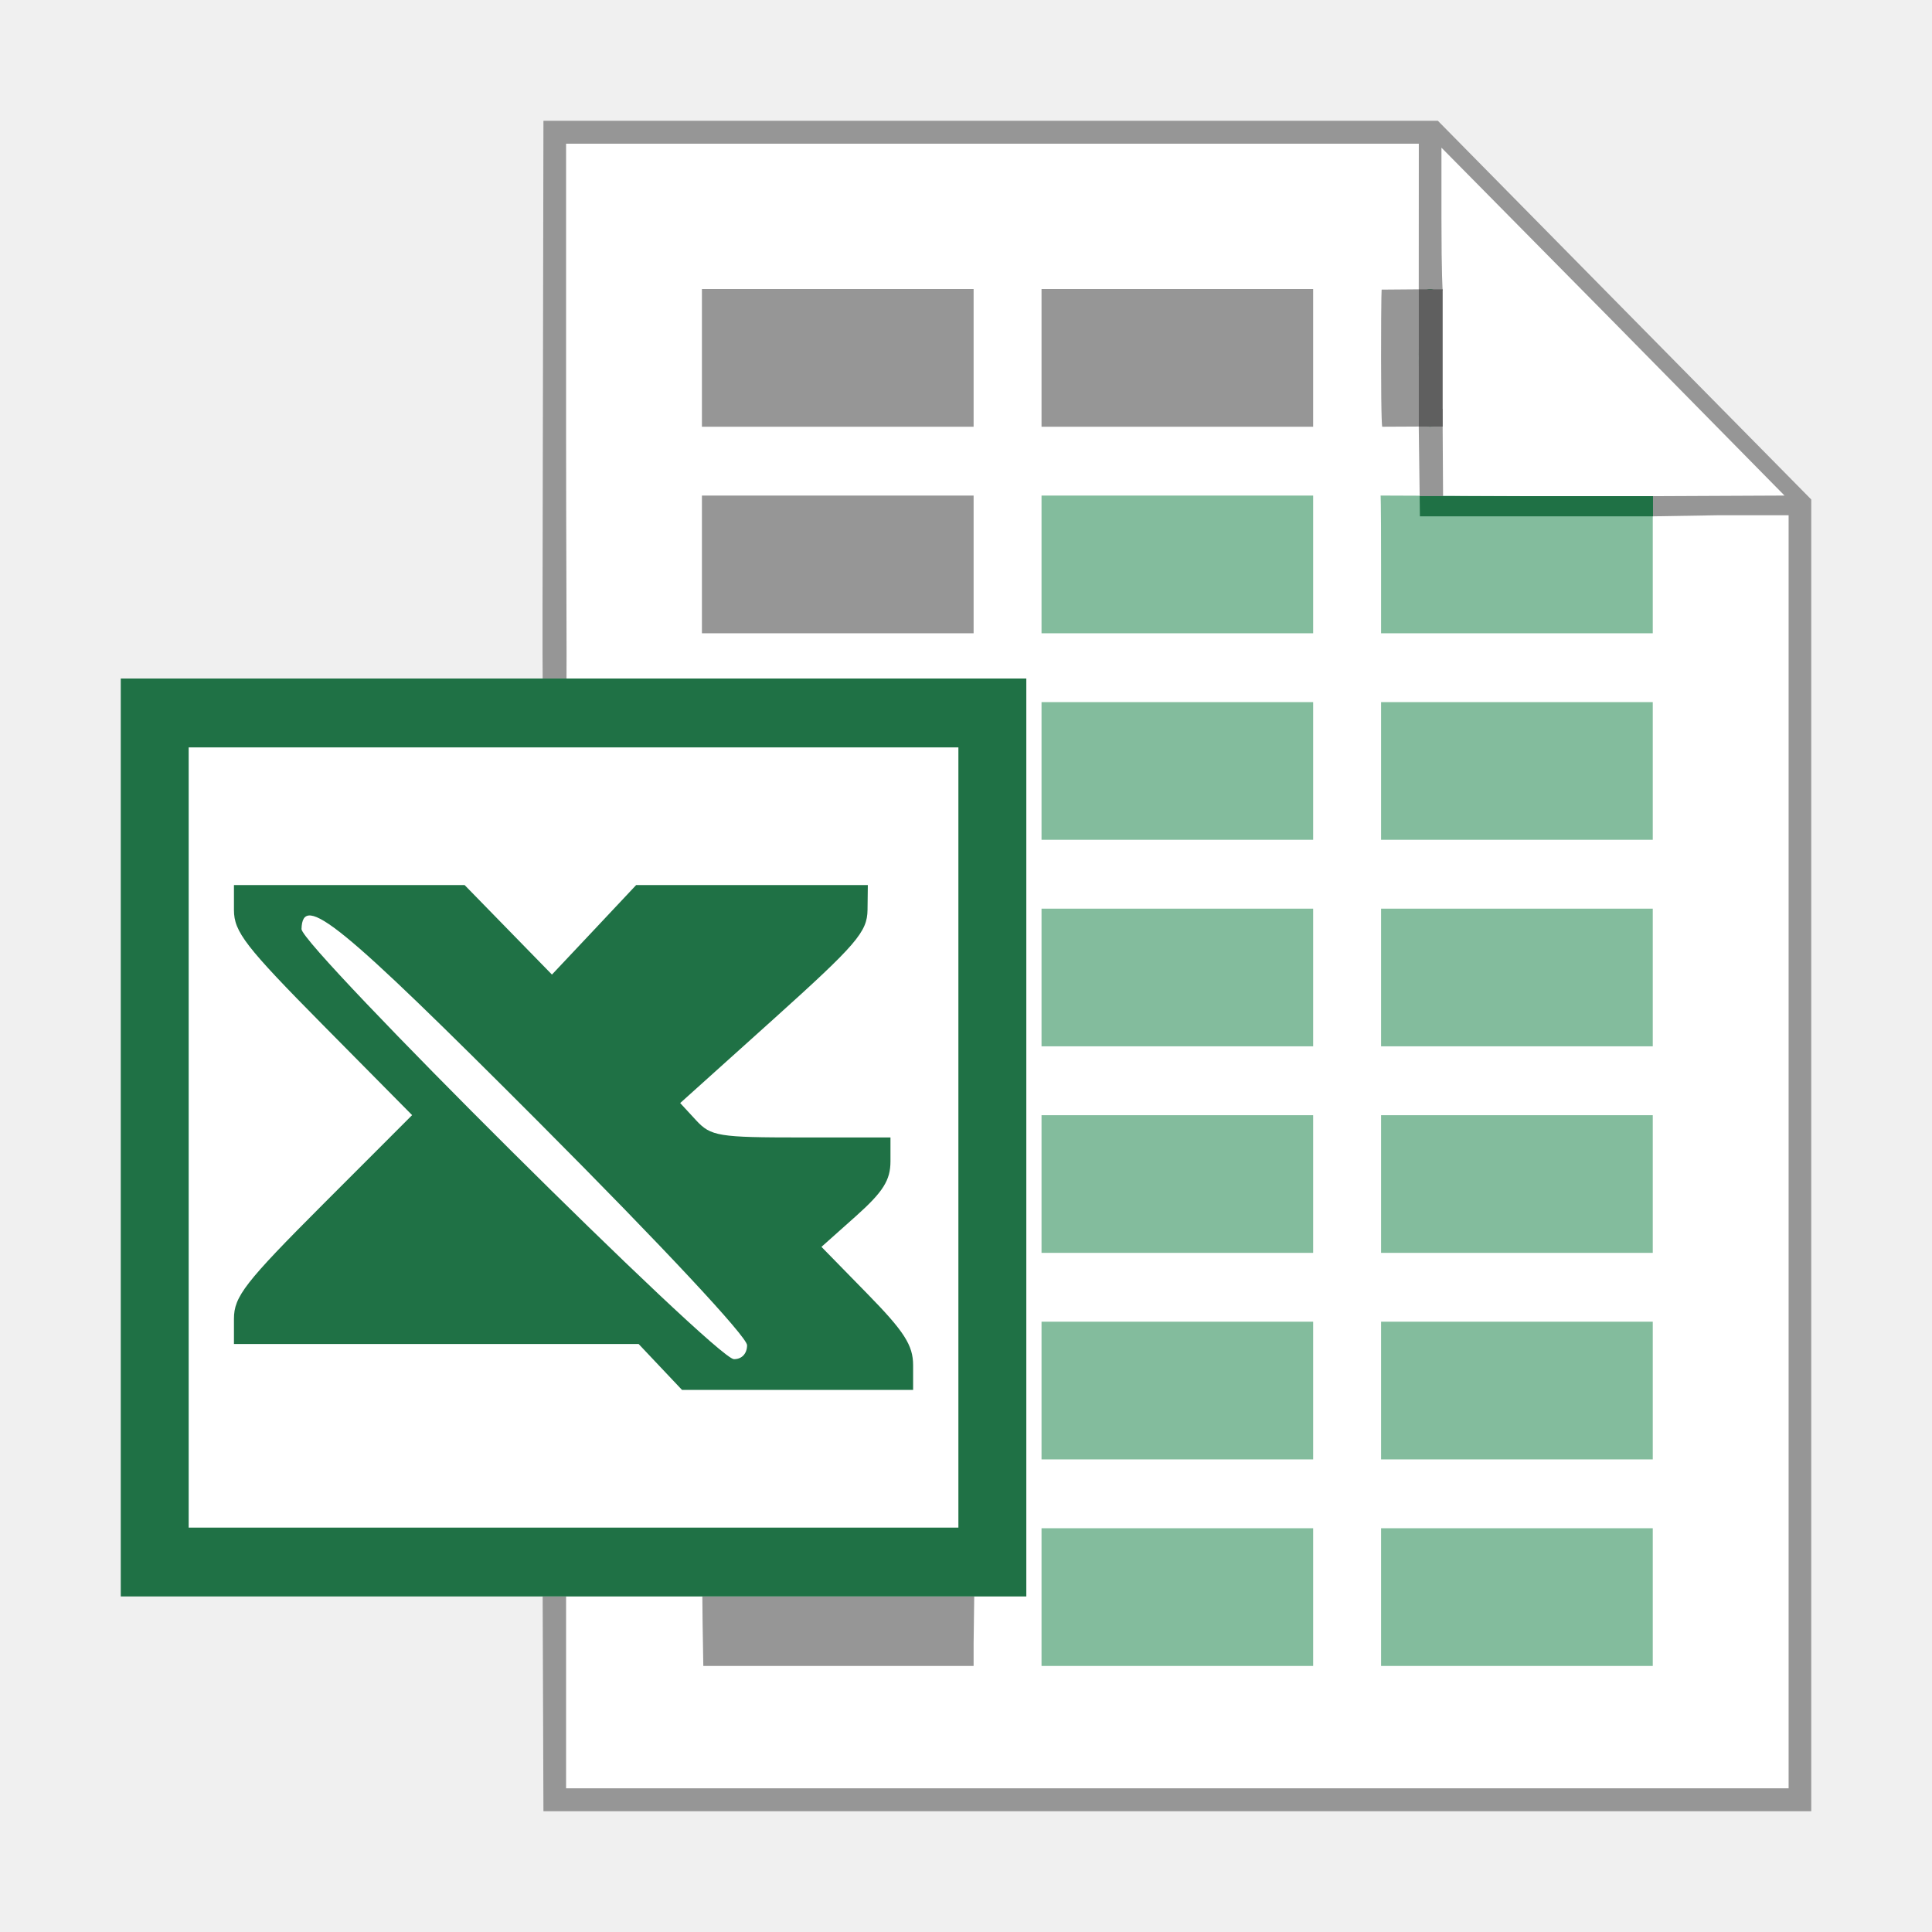
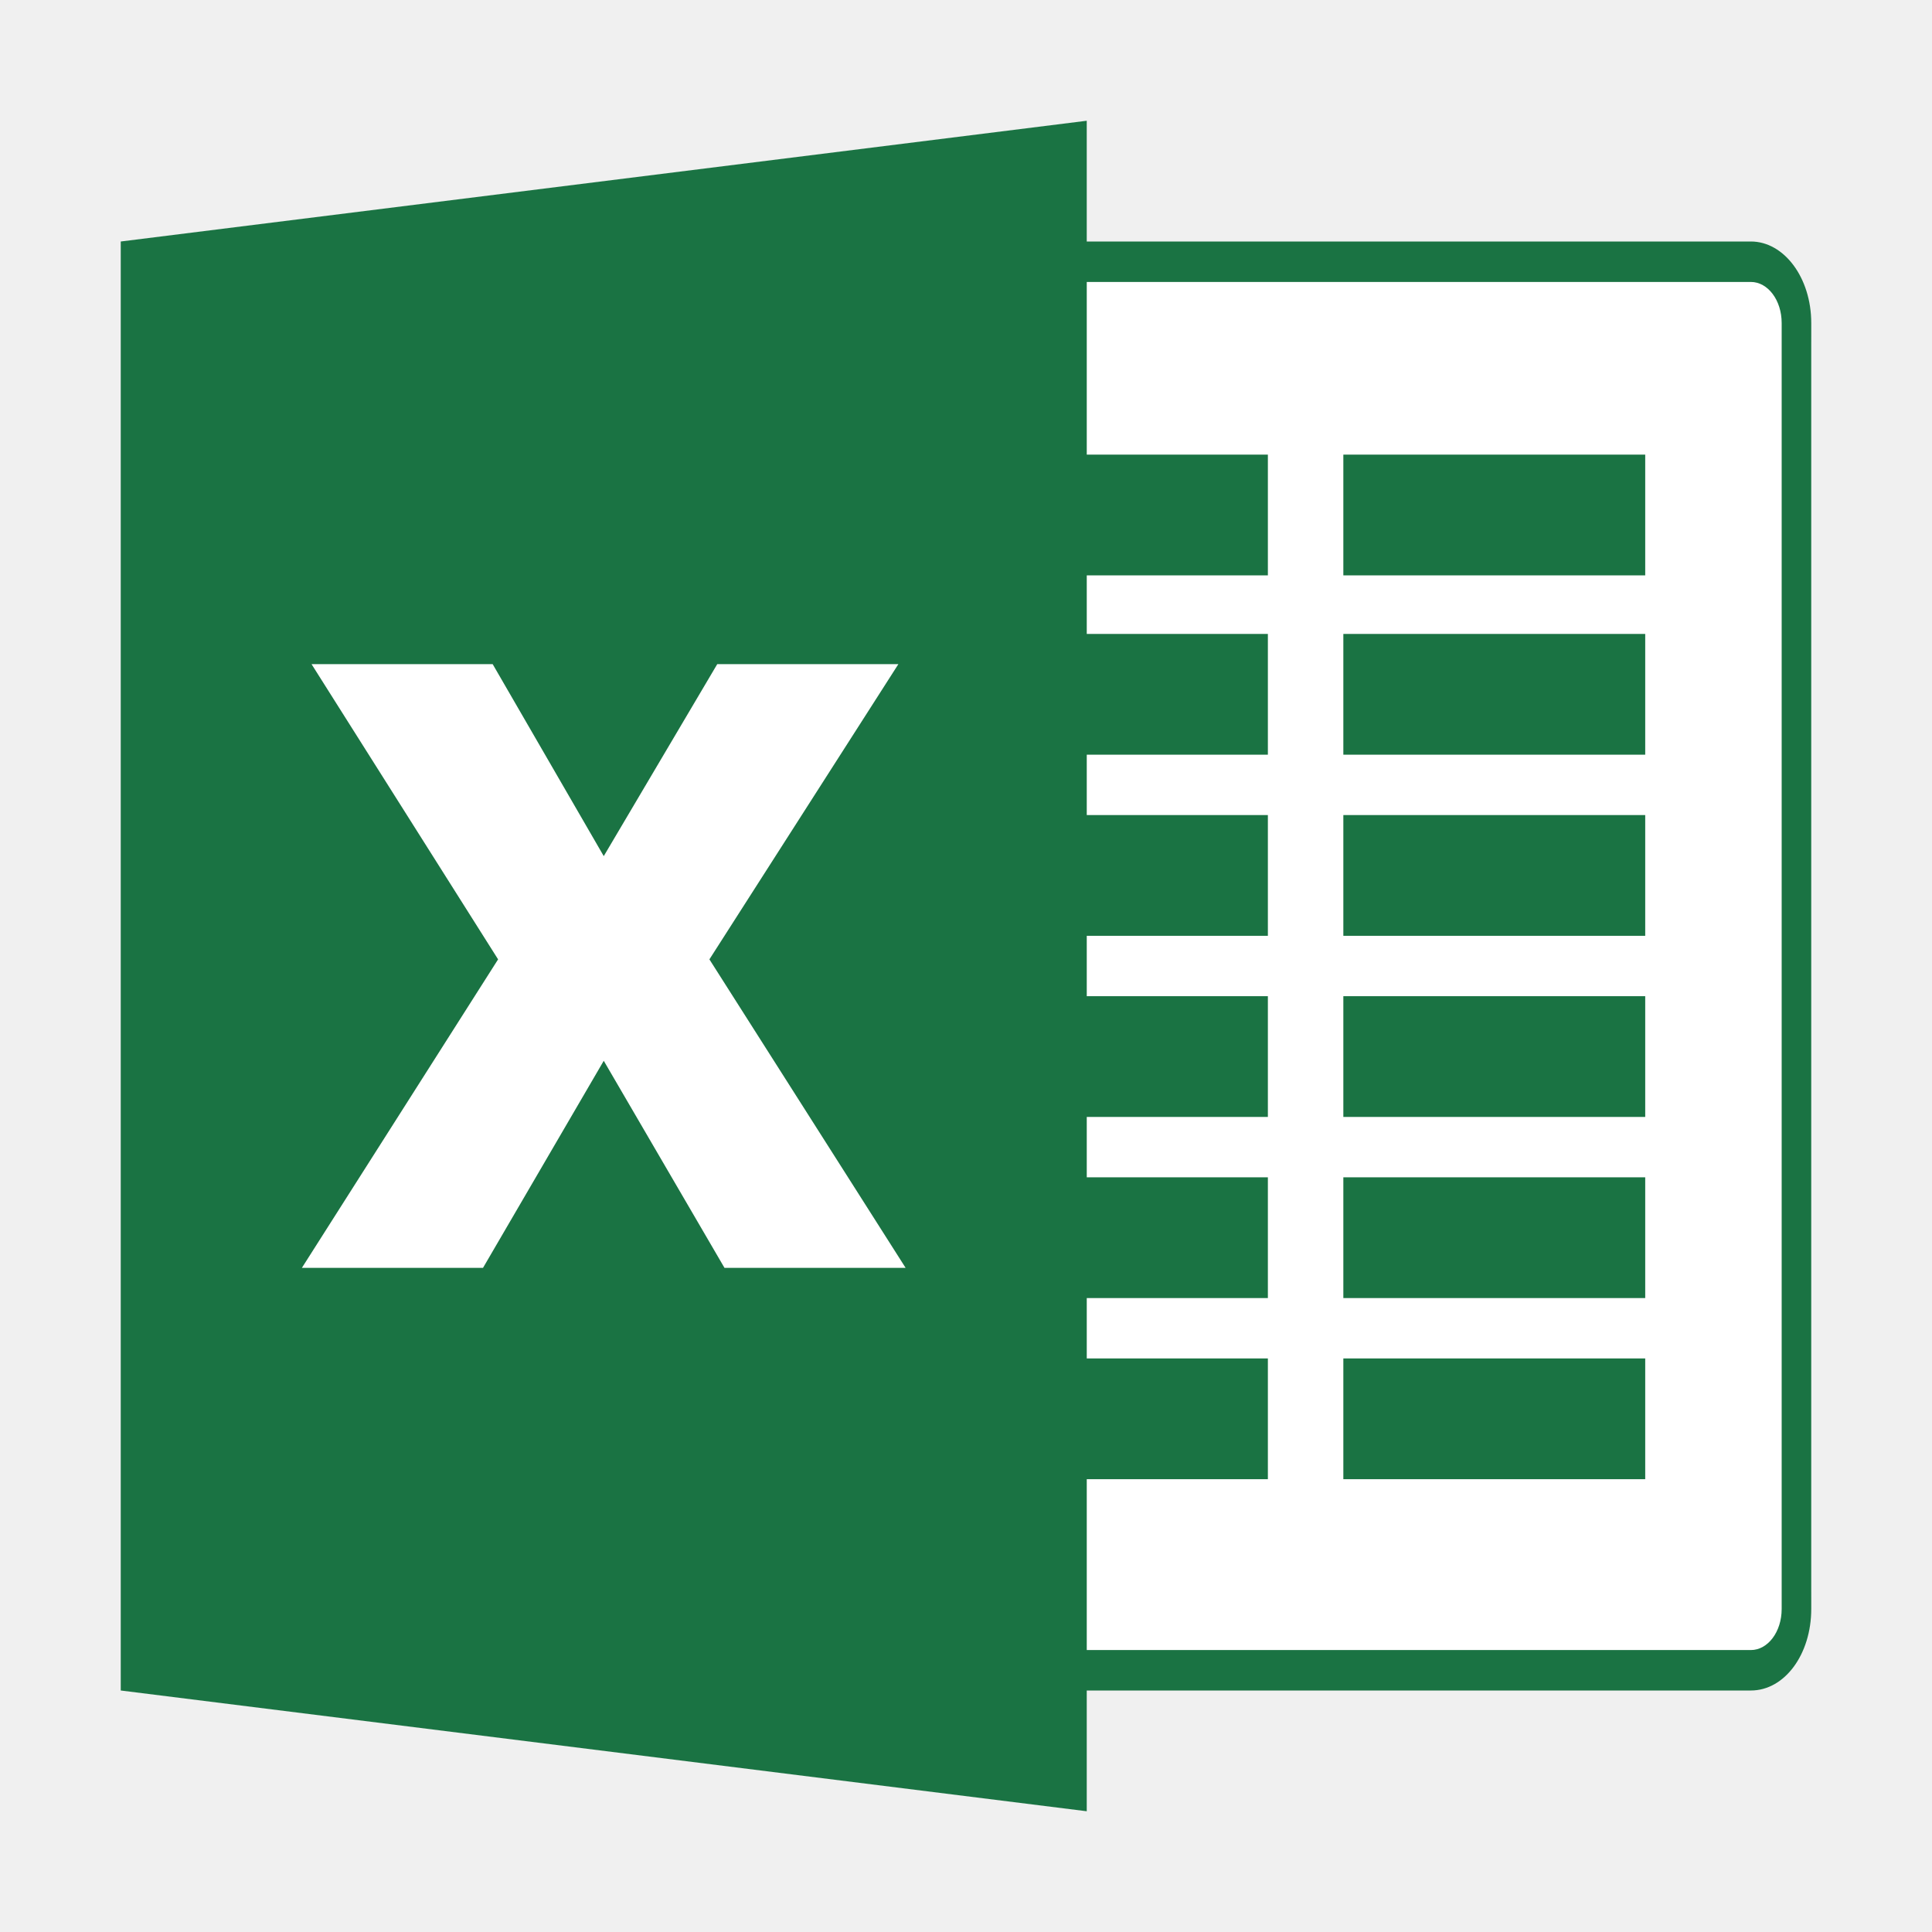
- <svg xmlns="http://www.w3.org/2000/svg" width="32" height="32" viewBox="0 0 32 32" fill="none">
-   <path d="M9.103 27.877L9.068 25.881L7.537 25.701L6.006 25.521V18.85V12.178L7.537 11.998L9.068 11.818L9.101 6.972L9.134 2.126H16.477H23.819L26.849 5.199L29.88 8.273V19.073V29.872H19.508H9.137L9.103 27.877Z" fill="white" />
-   <path d="M17.251 26.453V25.312H19.501H21.75V26.453V27.593H19.501H17.251V26.453ZM22.875 26.453V25.312H25.125H27.375V26.453V27.593H25.125H22.875V26.453ZM17.251 23.032V21.891H19.501H21.75V23.032V24.172H19.501H17.251V23.032ZM22.875 23.032V21.891H25.125H27.375V23.032V24.172H25.125H22.875V23.032ZM17.251 19.611V18.471H19.501H21.75V19.611V20.751H19.501H17.251V19.611ZM22.875 19.611V18.471H25.125H27.375V19.611V20.751H25.125H22.875V19.611ZM17.251 16.19V15.05H19.501H21.75V16.19V17.33H19.501H17.251V16.19ZM22.875 16.19V15.05H25.125H27.375V16.19V17.33H25.125H22.875V16.19ZM17.251 12.769V11.629H19.501H21.75V12.769V13.909H19.501H17.251V12.769ZM22.875 12.769V11.629H25.125H27.375V12.769V13.909H25.125H22.875V12.769ZM17.251 9.348V8.208H19.501H21.75V9.348V10.489H19.501H17.251V9.348ZM22.875 9.348C22.875 8.217 22.867 8.208 22.867 8.208L25.38 8.218L27.379 8.218L27.375 8.588V9.538V10.489H25.125H22.875L22.875 9.348Z" fill="#83BC9D" />
-   <path d="M8.986 25.841C8.979 24.124 9.076 23.453 9.235 23.453C9.393 23.453 9.376 26.234 9.376 27.783V29.62H19.501H29.625V19.104V8.534H28.473L27.379 8.552V8.218L29.557 8.208L26.689 5.295L23.875 2.446V3.616C23.875 4.573 23.895 4.81 23.895 4.81C23.895 4.81 23.5 4.999 23.5 5.928C23.5 6.857 23.893 6.77 23.893 6.77L23.902 8.252L23.514 8.217L23.499 7.065L22.894 7.068C22.894 7.068 22.875 7.06 22.875 5.928C22.875 4.796 22.885 4.797 22.885 4.797L23.499 4.792L23.5 2.38H16.438H9.376V7.068C9.376 11.15 9.429 13.276 9.266 13.276C9.103 13.276 8.978 14.327 8.986 10.076L9.001 2H16.408H23.815L26.907 5.137L30 8.273V19.137V30H19.501H9.001L8.986 25.841ZM11.637 26.863L11.626 25.678L12.919 26.121C13.469 26.201 14.635 25.809 15.108 26.208L16.139 26.223L16.126 27.227V27.593H13.887H11.649L11.637 26.863ZM11.626 9.348V8.208H13.876H16.126V9.348V10.489H13.876H11.626V9.348ZM11.626 5.928V4.787H13.876H16.126V5.928V7.068H13.876H11.626V5.928ZM17.251 5.928V4.787H19.501H21.75V5.928V7.068H19.501H17.251V5.928Z" fill="#969696" />
-   <path d="M23.518 8.552L23.514 8.217L27.379 8.218V8.552L23.518 8.552ZM23.5 5.928C23.5 4.998 23.535 4.787 23.688 4.787C23.841 4.787 23.875 4.998 23.875 5.928C23.875 6.857 23.841 7.068 23.688 7.068C23.535 7.068 23.5 6.857 23.5 5.928Z" fill="#1F7145" />
-   <path d="M23.895 4.792H23.5V7.065H23.895V4.792Z" fill="#5F5F5F" />
-   <path d="M16.999 11.238H2V26.442H16.999V11.238Z" fill="white" />
-   <path d="M2 18.84V11.238H9.5H16.999V18.84V26.442H9.5H2V18.84ZM15.874 18.84V12.379H9.5H3.125V18.84V25.302H9.5H15.874V18.84ZM10.937 22.641L10.578 22.261H7.226H3.875V21.843C3.875 21.476 4.058 21.24 5.35 19.947L6.826 18.47L5.35 16.978C4.068 15.682 3.875 15.433 3.875 15.073V14.659H5.785H7.695L8.419 15.401L9.142 16.142L9.84 15.401L10.537 14.659H12.456H14.374L14.369 15.071C14.364 15.436 14.188 15.641 12.815 16.877L11.266 18.27L11.529 18.555C11.774 18.82 11.9 18.84 13.271 18.84H14.749V19.236C14.749 19.547 14.627 19.741 14.178 20.142L13.606 20.652L14.365 21.428C14.979 22.055 15.124 22.283 15.124 22.613V23.021H13.21H11.296L10.937 22.641ZM12.374 22.281C12.374 22.142 10.97 20.639 8.943 18.606C5.616 15.271 5.01 14.777 4.994 15.388C4.986 15.671 11.859 22.508 12.156 22.512C12.286 22.514 12.374 22.42 12.374 22.281Z" fill="#1F7145" />
+ <svg xmlns="http://www.w3.org/2000/svg" id="Layer_2" data-name="Layer 2" viewBox="0 0 32 32">
+   <defs>
+     <style>.cls-1{fill:#fff;}.cls-2{fill:#1a7343;}.cls-3{opacity:0.25;}</style>
+   </defs>
+   <g id="xls">
+     <g id="right">
+       <path class="cls-1" d="M18,4.5H28.78A1.22,1.22,0,0,1,30,5.72V26.31a1.19,1.19,0,0,1-1.19,1.19H18a0,0,0,0,1,0,0V4.5A0,0,0,0,1,18,4.5Z" />
+       <path class="cls-2" d="M29,4H16v.67H29c.28,0,.51.3.51.68v21.3c0,.38-.23.68-.51.68H16V28H29c.56,0,1-.6,1-1.35V5.35C30,4.6,29.55,4,29,4Z" />
+       <rect class="cls-2" x="22.25" y="7.53" width="5" height="2" />
+       <rect class="cls-2" x="16" y="7.53" width="5" height="2" />
+       <rect class="cls-2" x="22.25" y="10.5" width="5" height="2" />
+       <rect class="cls-2" x="16" y="10.5" width="5" height="2" />
+       <rect class="cls-2" x="22.25" y="13.5" width="5" height="2" />
+       <rect class="cls-2" x="16" y="13.5" width="5" height="2" />
+       <rect class="cls-2" x="22.25" y="16.5" width="5" height="2" />
+       <rect class="cls-2" x="16" y="16.5" width="5" height="2" />
+       <rect class="cls-2" x="22.25" y="19.5" width="5" height="2" />
+       <rect class="cls-2" x="16" y="19.5" width="5" height="2" />
+       <rect class="cls-2" x="22.25" y="22.5" width="5" height="2" />
+       <rect class="cls-2" x="16" y="22.5" width="5" height="2" />
+     </g>
+     <g id="left">
+       <polygon id="left-2" data-name="left" class="cls-2" points="18 30 2 28 2 4 18 2 18 30" />
+       <path class="cls-1" d="M8.25,15.89,5.16,11h3L10,14.18,11.88,11h3l-3.13,4.89L15,21H12l-2-3.43L8,21H5Z" />
+     </g>
+   </g>
</svg>
